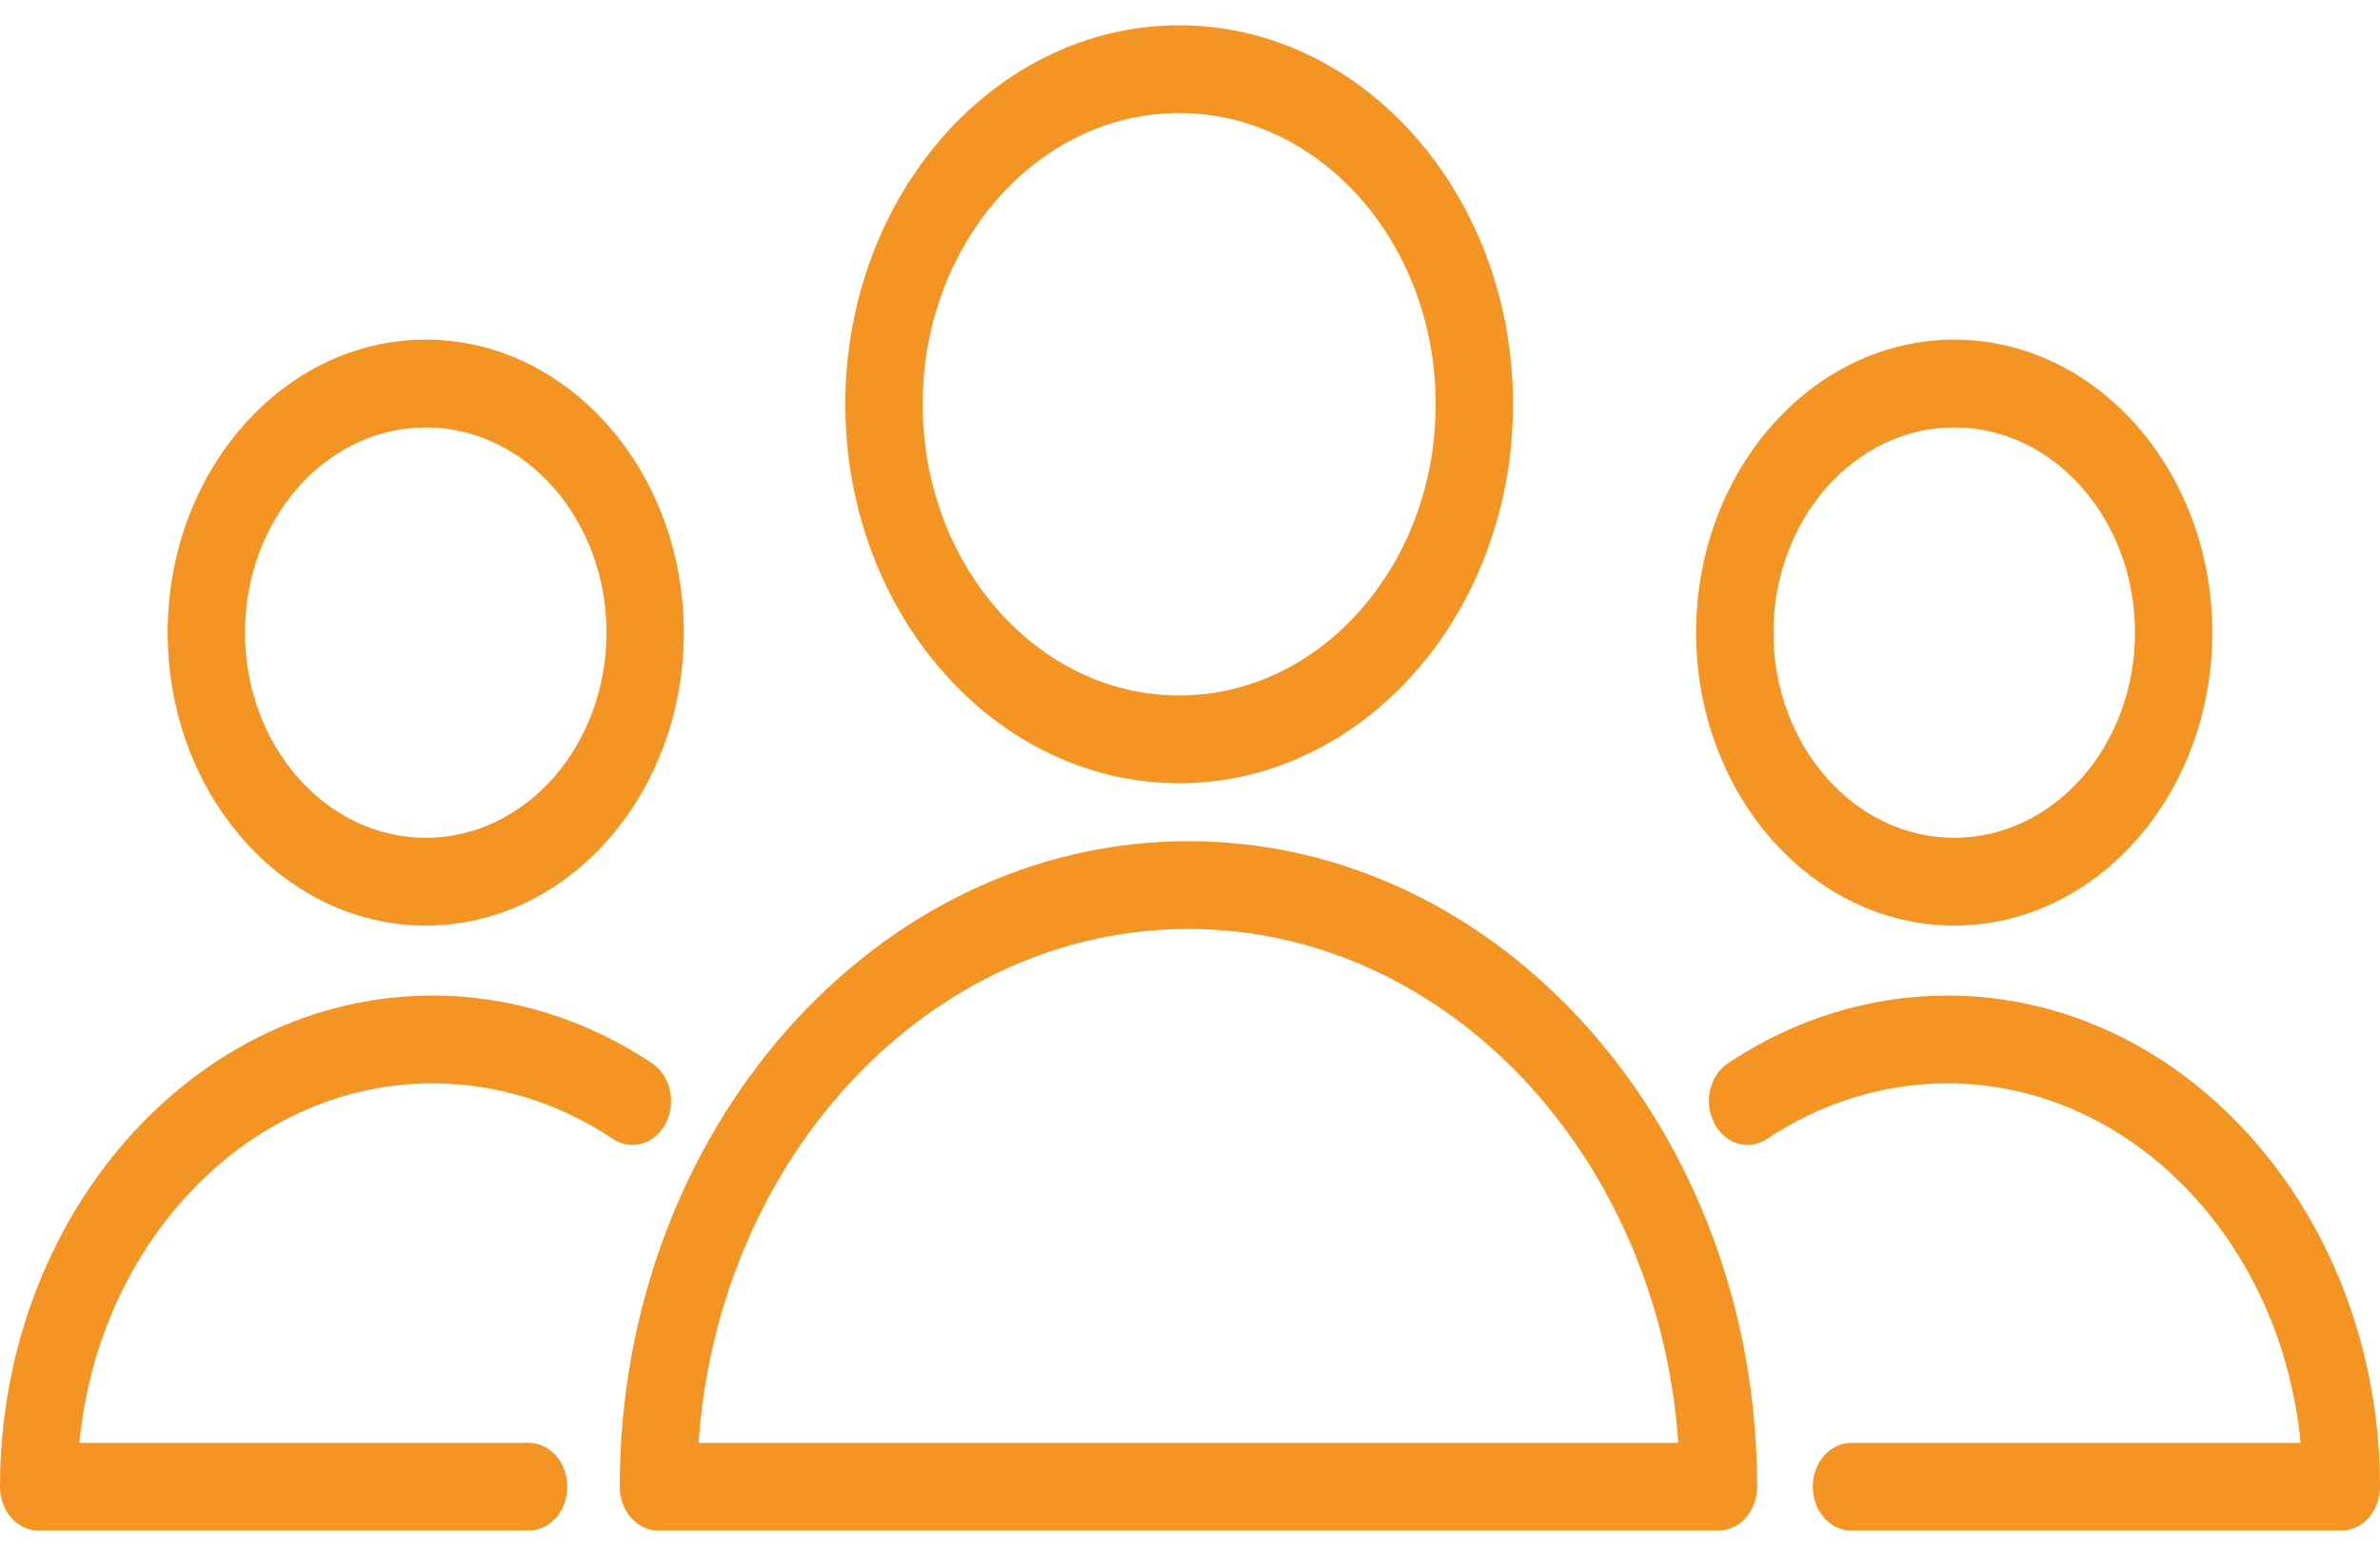
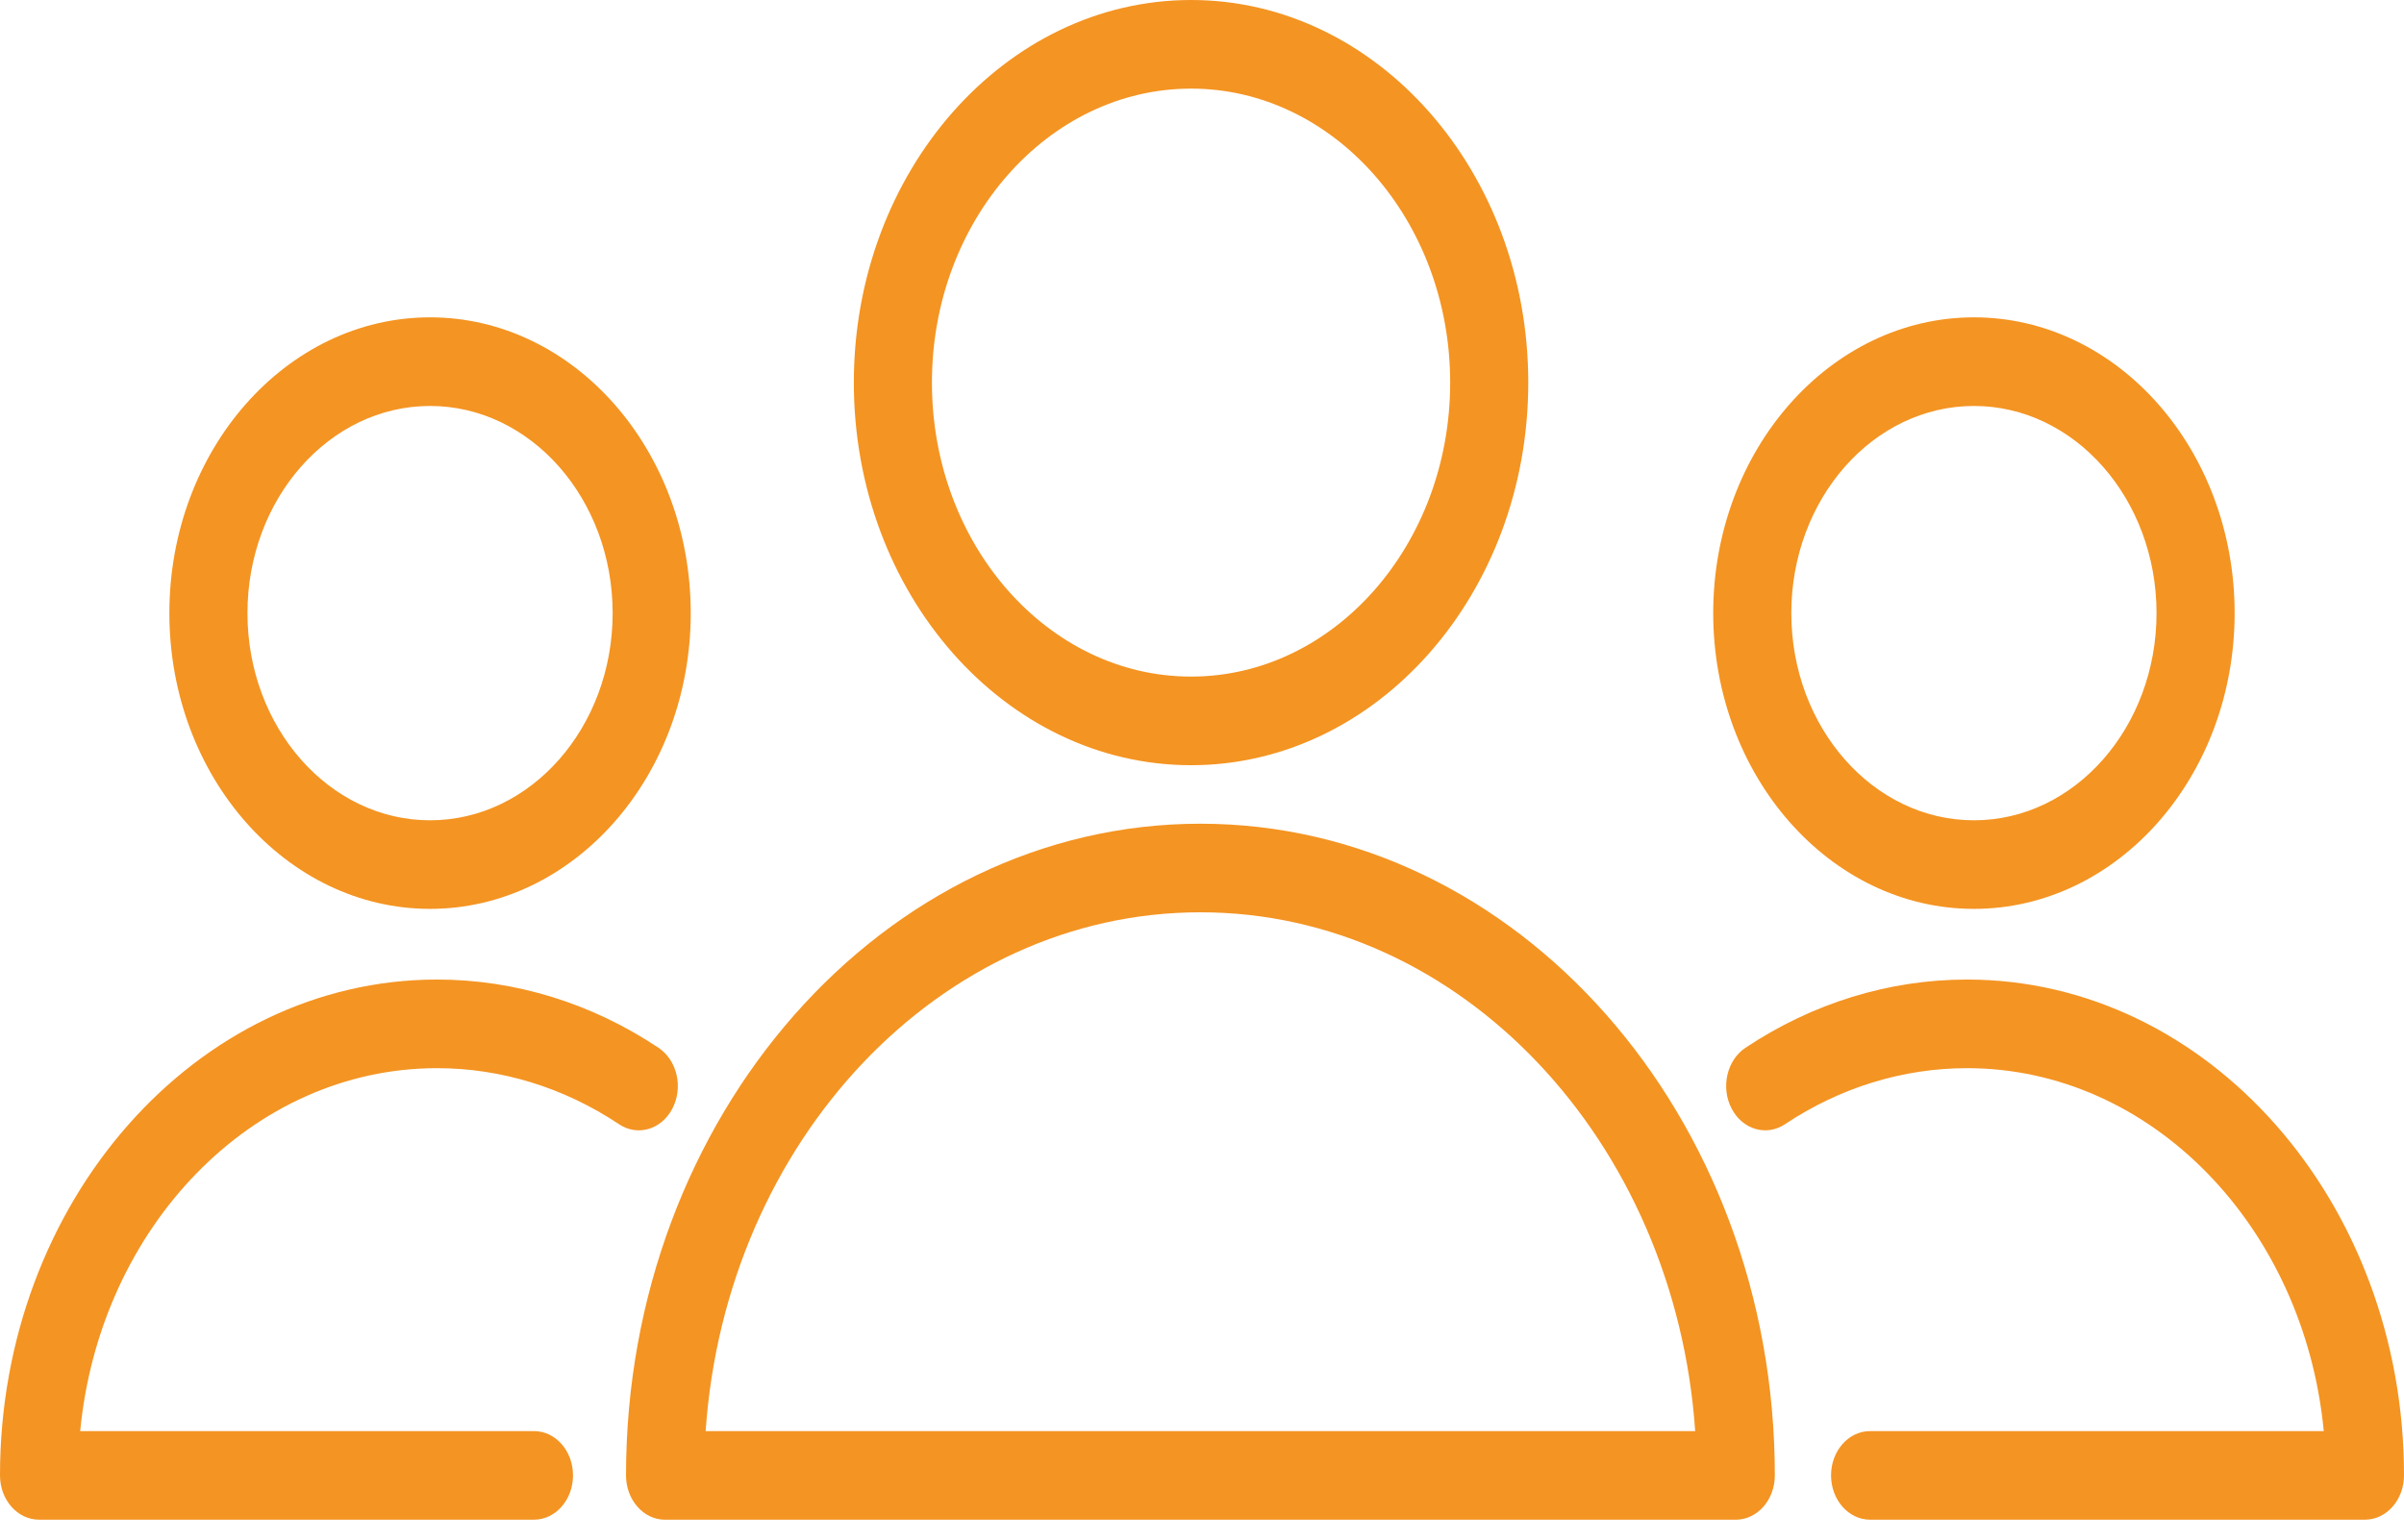
- <svg xmlns="http://www.w3.org/2000/svg" width="72" height="47" viewBox="0 0 72 47" fill="none">
-   <path d="M35.953 25.442C26.467 25.442 18.749 34.201 18.749 44.967C18.749 45.699 19.272 46.294 19.918 46.294H51.986C52.632 46.294 53.156 45.699 53.156 44.967C53.156 34.201 45.438 25.442 35.953 25.442ZM21.134 43.639C21.733 34.956 28.151 28.097 35.953 28.097C43.755 28.097 50.173 34.956 50.771 43.639H21.134Z" fill="#F49422" />
-   <path d="M35.672 23.689C41.241 23.689 45.772 18.548 45.772 12.227C45.772 5.907 41.24 0.765 35.672 0.765C30.103 0.765 25.573 5.907 25.573 12.227C25.573 18.548 30.103 23.689 35.672 23.689ZM35.672 3.419C39.951 3.419 43.433 7.37 43.433 12.227C43.433 17.083 39.951 21.035 35.672 21.035C31.393 21.035 27.912 17.084 27.912 12.227C27.912 7.37 31.393 3.419 35.672 3.419Z" fill="#F49422" />
-   <path d="M13.089 32.766C15.008 32.766 16.892 33.346 18.539 34.445C19.095 34.819 19.813 34.605 20.139 33.975C20.467 33.343 20.281 32.529 19.724 32.157C17.718 30.818 15.424 30.111 13.089 30.111C5.872 30.111 0 36.775 0 44.966C0 45.699 0.523 46.294 1.169 46.294H15.992C16.639 46.294 17.162 45.699 17.162 44.966C17.162 44.234 16.639 43.639 15.992 43.639H2.402C2.987 37.533 7.556 32.766 13.089 32.766Z" fill="#F49422" />
-   <path d="M12.88 27.994C17.184 27.994 20.687 24.019 20.687 19.133C20.687 14.247 17.185 10.272 12.88 10.272C8.574 10.272 5.072 14.247 5.072 19.133C5.072 24.018 8.574 27.994 12.88 27.994ZM12.88 12.927C15.895 12.927 18.348 15.71 18.348 19.133C18.348 22.555 15.895 25.34 12.88 25.34C9.864 25.34 7.411 22.556 7.411 19.133C7.411 15.71 9.864 12.927 12.88 12.927Z" fill="#F49422" />
-   <path d="M58.911 30.111C56.577 30.111 54.282 30.819 52.276 32.157C51.719 32.529 51.533 33.342 51.861 33.974C52.188 34.607 52.907 34.817 53.461 34.445C55.109 33.346 56.993 32.766 58.911 32.766C64.444 32.766 69.013 37.533 69.598 43.639H56.01C55.364 43.639 54.84 44.234 54.84 44.966C54.84 45.699 55.364 46.294 56.01 46.294H70.831C71.476 46.294 72 45.699 72 44.966C72 36.775 66.128 30.111 58.911 30.111Z" fill="#F49422" />
-   <path d="M59.12 27.994C63.424 27.994 66.927 24.019 66.927 19.133C66.927 14.247 63.425 10.272 59.12 10.272C54.814 10.272 51.311 14.247 51.311 19.133C51.312 24.018 54.814 27.994 59.12 27.994ZM59.12 12.927C62.135 12.927 64.588 15.71 64.588 19.133C64.588 22.555 62.135 25.34 59.12 25.34C56.104 25.34 53.65 22.556 53.65 19.133C53.651 15.71 56.104 12.927 59.12 12.927Z" fill="#F49422" />
+ <svg xmlns="http://www.w3.org/2000/svg" width="64" height="41" viewBox="0 0 64 41" fill="none">
+   <path d="M31.958 21.936C23.526 21.936 16.666 29.721 16.666 39.291C16.666 39.942 17.131 40.471 17.705 40.471H46.21C46.784 40.471 47.25 39.942 47.25 39.291C47.25 29.721 40.389 21.936 31.958 21.936ZM18.786 38.111C19.318 30.392 25.023 24.295 31.958 24.295C38.893 24.295 44.598 30.392 45.13 38.111H18.786Z" fill="#F49422" />
+   <path d="M31.709 20.378C36.659 20.378 40.686 15.807 40.686 10.189C40.686 4.571 36.658 0 31.709 0C26.758 0 22.731 4.571 22.731 10.189C22.731 15.807 26.758 20.378 31.709 20.378ZM31.709 2.36C35.512 2.36 38.607 5.872 38.607 10.189C38.607 14.505 35.512 18.018 31.709 18.018C27.904 18.018 24.81 14.506 24.81 10.189C24.81 5.872 27.904 2.36 31.709 2.36Z" fill="#F49422" />
+   <path d="M11.635 28.446C13.34 28.446 15.015 28.962 16.479 29.938C16.974 30.27 17.611 30.081 17.902 29.52C18.193 28.958 18.028 28.235 17.532 27.904C15.75 26.714 13.71 26.086 11.635 26.086C5.219 26.086 0 32.009 0 39.29C0 39.942 0.465 40.47 1.04 40.47H14.215C14.79 40.47 15.255 39.942 15.255 39.29C15.255 38.639 14.79 38.111 14.215 38.111H2.135C2.655 32.683 6.717 28.446 11.635 28.446Z" fill="#F49422" />
+   <path d="M11.449 24.204C15.275 24.204 18.389 20.671 18.389 16.328C18.389 11.985 15.276 8.451 11.449 8.451C7.622 8.451 4.509 11.985 4.509 16.328C4.509 20.67 7.622 24.204 11.449 24.204ZM11.449 10.811C14.129 10.811 16.31 13.286 16.31 16.328C16.31 19.369 14.129 21.845 11.449 21.845C8.768 21.845 6.588 19.37 6.588 16.328C6.588 13.286 8.768 10.811 11.449 10.811Z" fill="#F49422" />
+   <path d="M52.365 26.086C50.29 26.086 48.251 26.715 46.467 27.904C45.972 28.235 45.807 28.958 46.098 29.519C46.389 30.082 47.028 30.269 47.521 29.938C48.985 28.962 50.66 28.446 52.365 28.446C57.283 28.446 61.345 32.683 61.864 38.111H49.786C49.212 38.111 48.747 38.639 48.747 39.29C48.747 39.942 49.212 40.47 49.786 40.47H62.96C63.534 40.47 64 39.942 64 39.29C64 32.009 58.781 26.086 52.365 26.086Z" fill="#F49422" />
+   <path d="M52.551 24.204C56.377 24.204 59.491 20.671 59.491 16.328C59.491 11.985 56.378 8.451 52.551 8.451C48.724 8.451 45.61 11.985 45.61 16.328C45.611 20.67 48.724 24.204 52.551 24.204ZM52.551 10.811C55.231 10.811 57.412 13.286 57.412 16.328C57.412 19.369 55.232 21.845 52.551 21.845C49.87 21.845 47.689 19.37 47.689 16.328C47.69 13.286 49.87 10.811 52.551 10.811Z" fill="#F49422" />
</svg>
